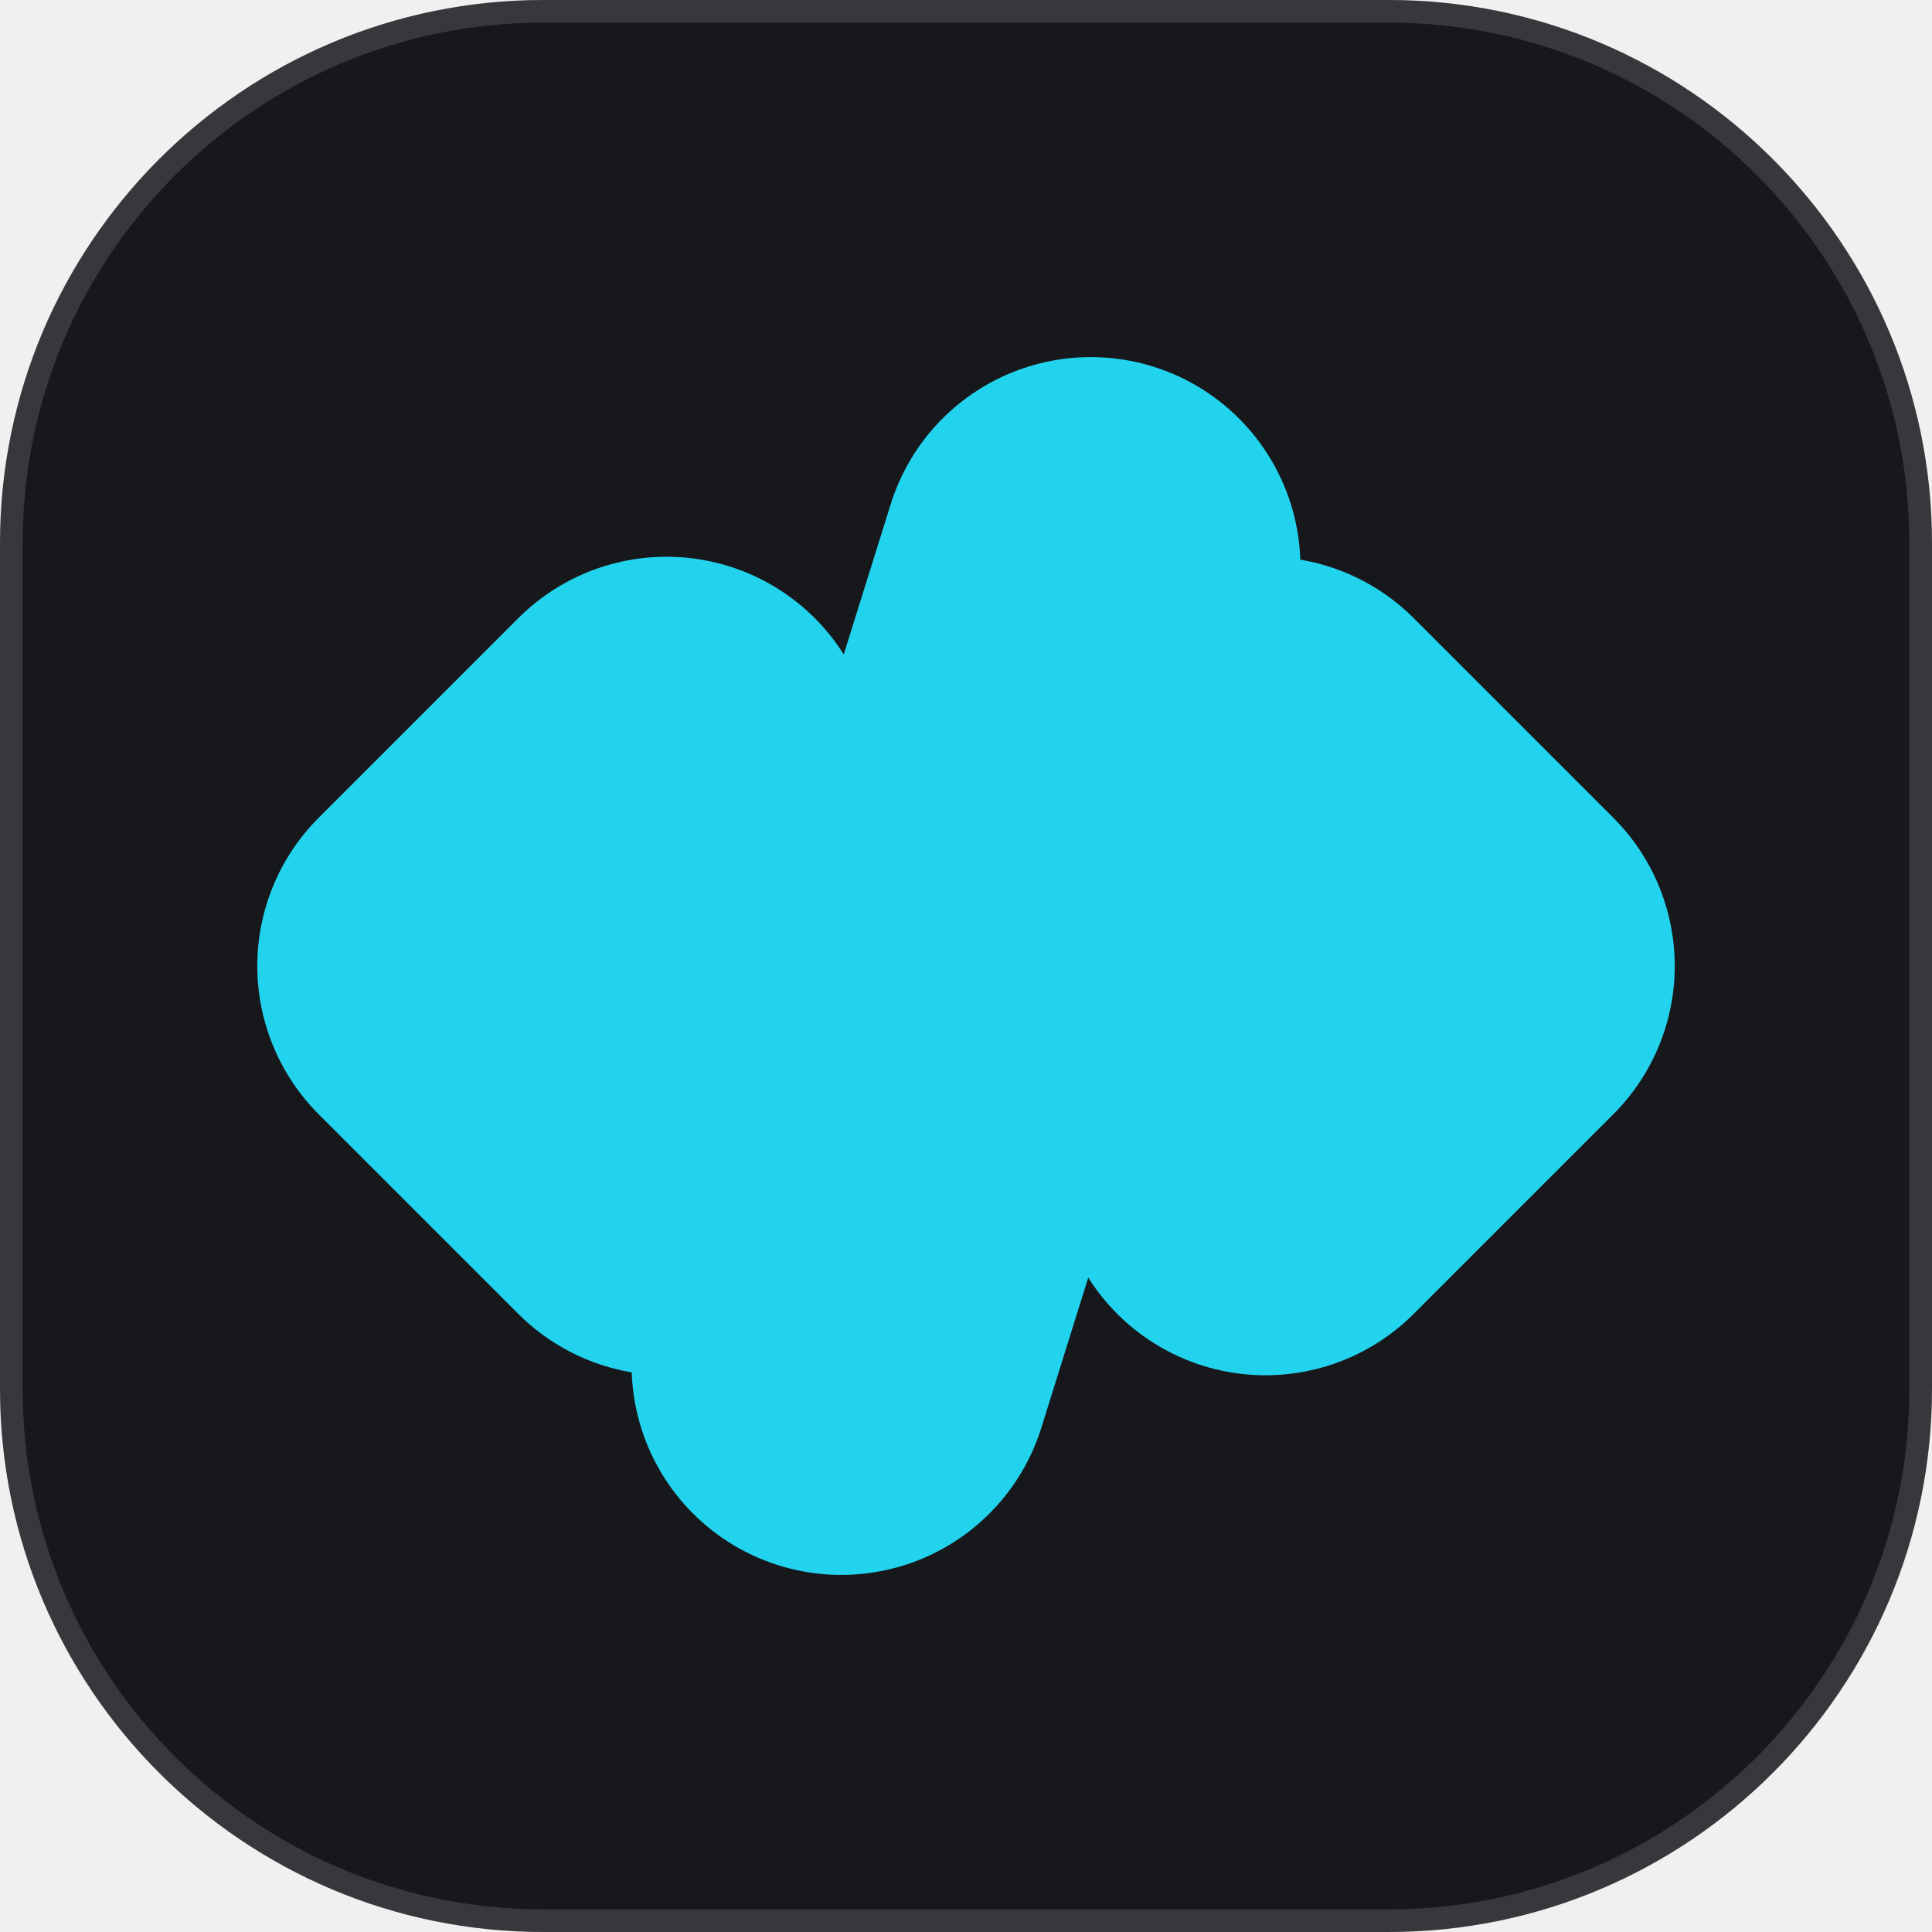
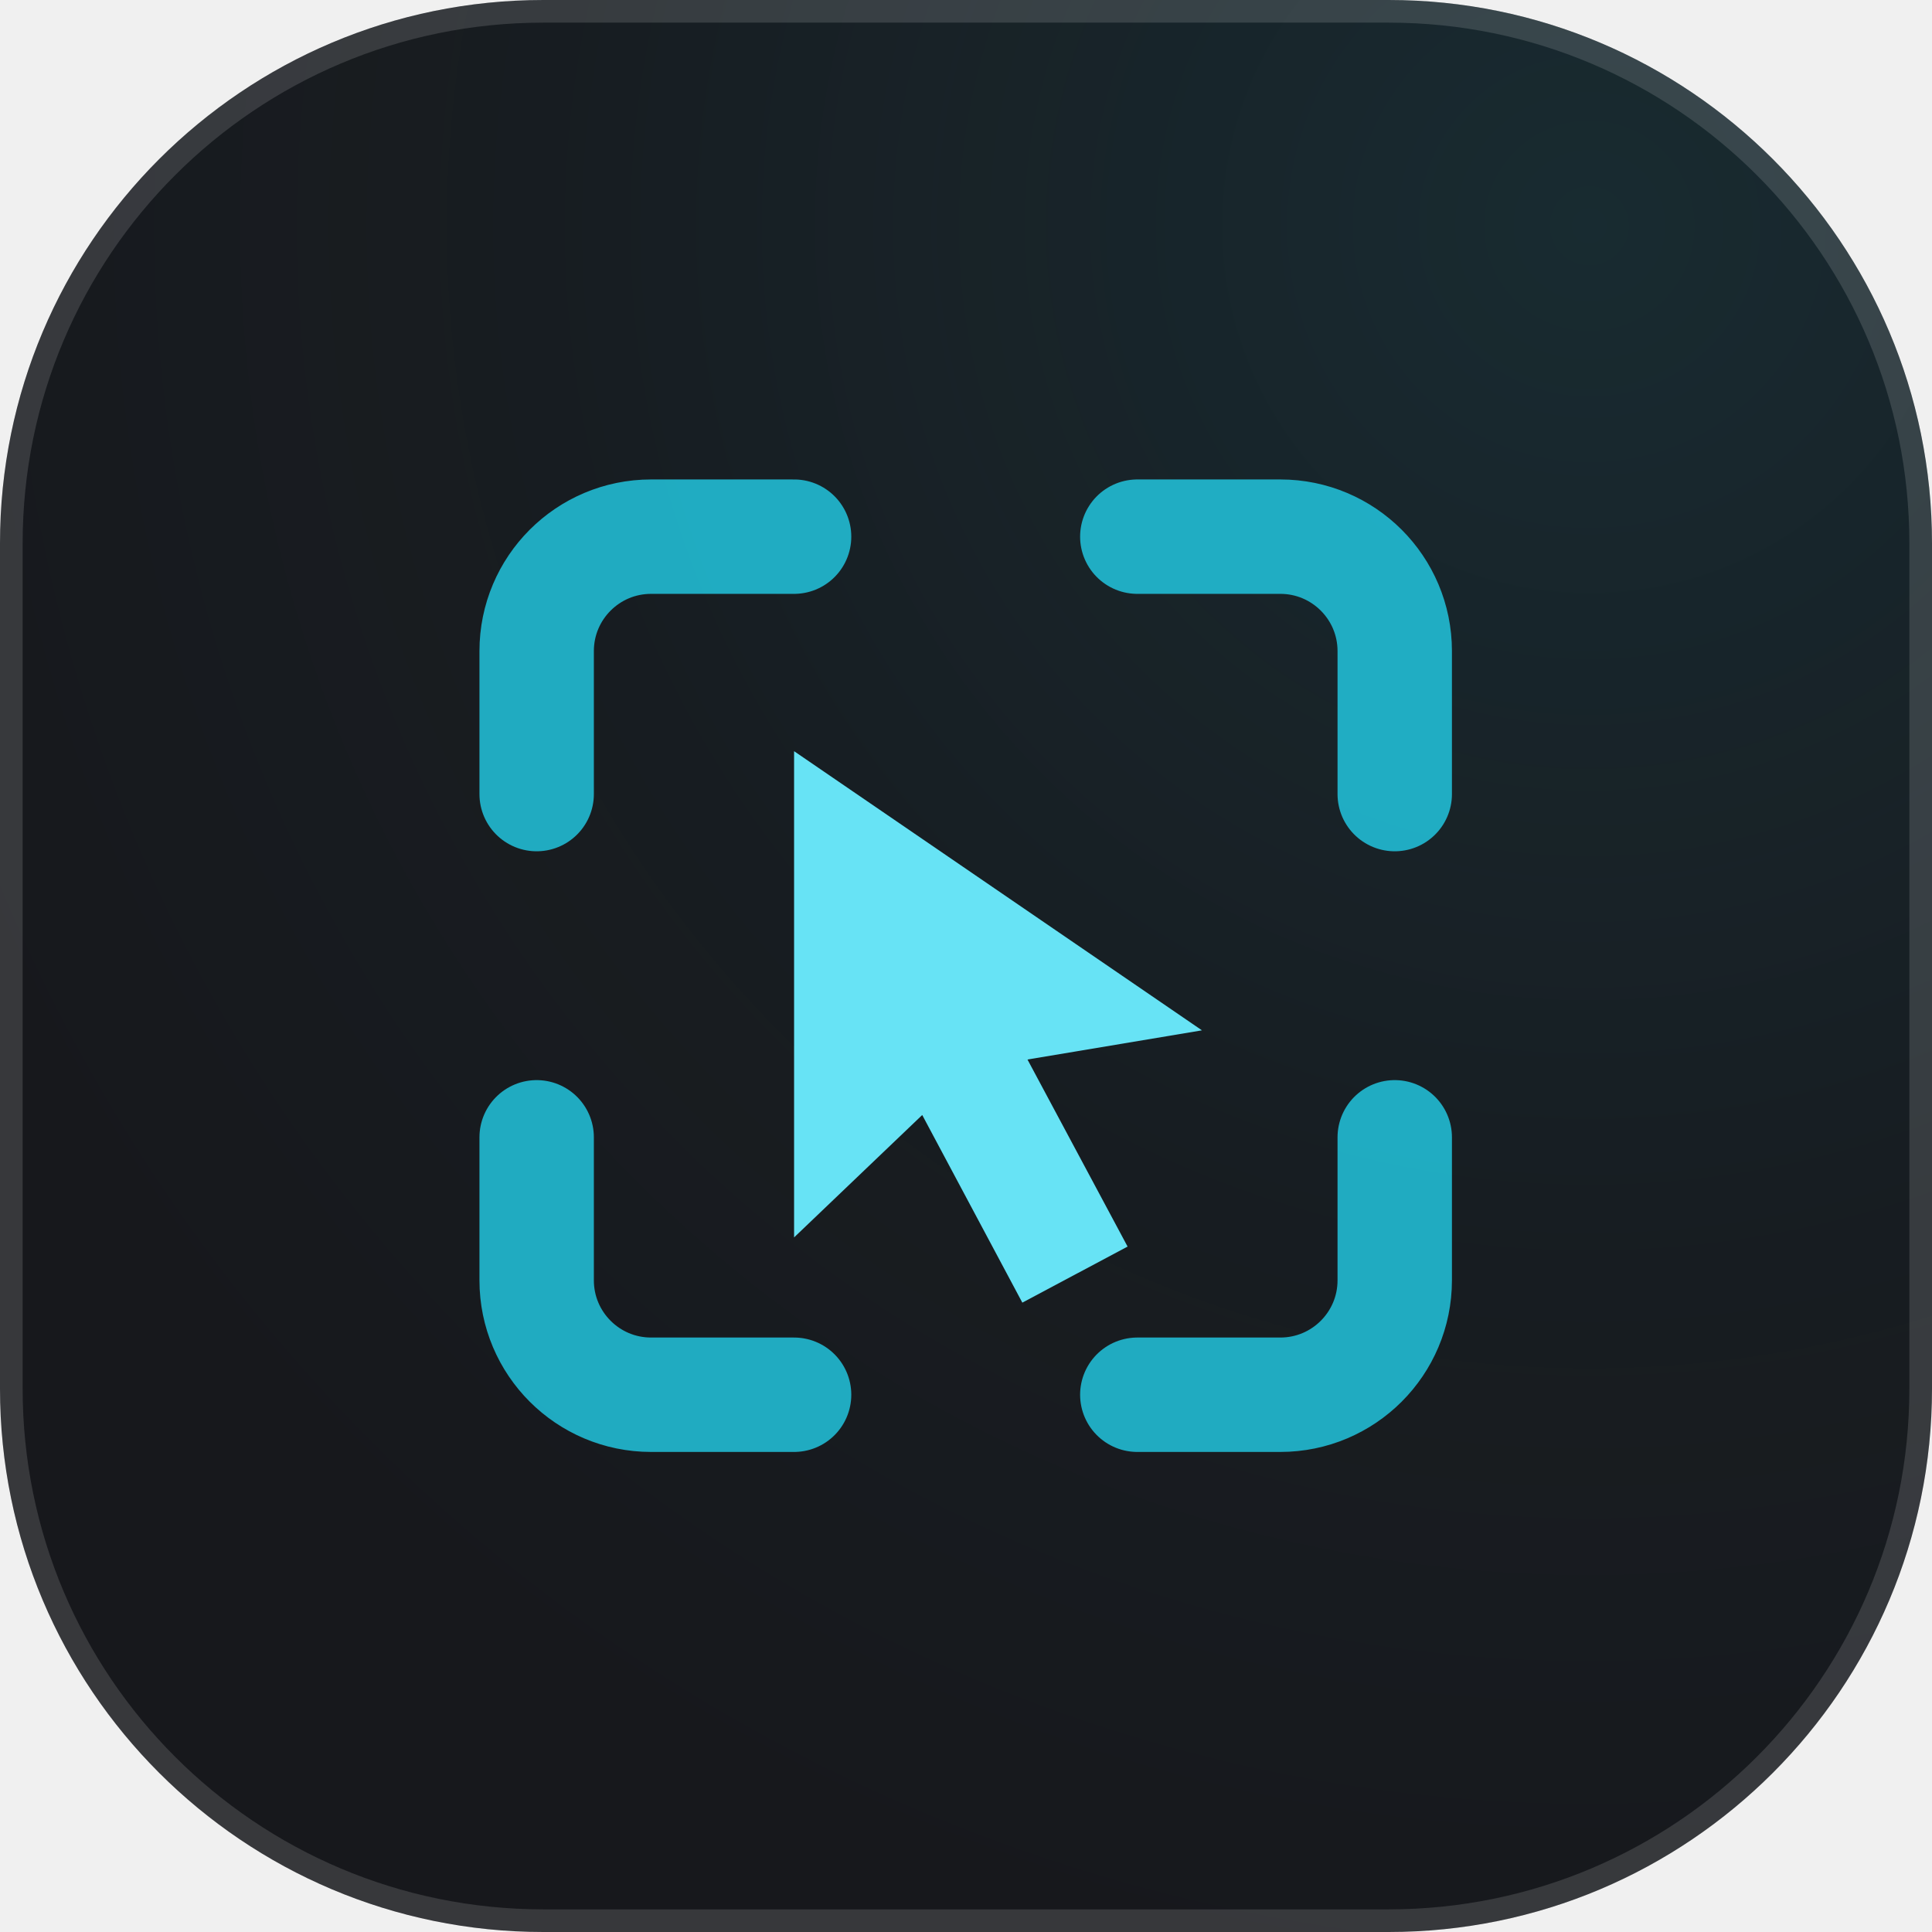
<svg xmlns="http://www.w3.org/2000/svg" width="128" height="128" viewBox="0 0 128 128">
-   <rect x="0" y="0" width="128" height="128" rx="36" ry="36" fill="#17181c" />
-   <rect x="0.75" y="0.75" width="126.5" height="126.5" rx="35.25" ry="35.25" fill="none" stroke="#ffffff" stroke-opacity="0.14" stroke-width="1.5" />
-   <g fill="none" stroke="#22d3ee" stroke-width="8.4" stroke-linecap="round" stroke-linejoin="round" transform="translate(24.32 24.32) scale(3.3067)">
-     <path d="m18 16 4-4-4-4" />
-     <path d="m6 8-4 4 4 4" />
-     <path d="m14.5 4-5 16" />
+   <defs>
+     <radialGradient id="surfaceGlow" cx="82%" cy="12%" r="92%">
+       <stop offset="0" stop-color="#22d3ee" stop-opacity=".1" />
+       <stop offset=".58" stop-color="#22d3ee" stop-opacity=".025" />
+       <stop offset="1" stop-color="#22d3ee" stop-opacity="0" />
+     </radialGradient>
+   </defs>
+   <rect width="128" height="128" rx="36" fill="#17181c" />
+   <rect width="128" height="128" rx="36" fill="url(#surfaceGlow)" />
+   <rect x=".75" y=".75" width="126.5" height="126.5" rx="35.25" fill="none" stroke="#ffffff" stroke-opacity=".14" stroke-width="1.5" />
+   <g transform="translate(18.5 18.5) scale(3.79)">
+     <path d="M9 4.5H6.5a2 2 0 0 0-2 2V9m10.5-4.5h2.5a2 2 0 0 1 2 2V9m0 6v2.5a2 2 0 0 1-2 2H15m-6 0H6.5a2 2 0 0 1-2-2V15" fill="none" stroke="#22d3ee" stroke-width="2" stroke-linecap="round" opacity=".78" />
+     <path d="M9 8.25v8.5l2.24-2.14 1.75 3.28 1.84-.98-1.75-3.27 3.05-.51L9 8.25Z" fill="#67e3f5" />
  </g>
</svg>
